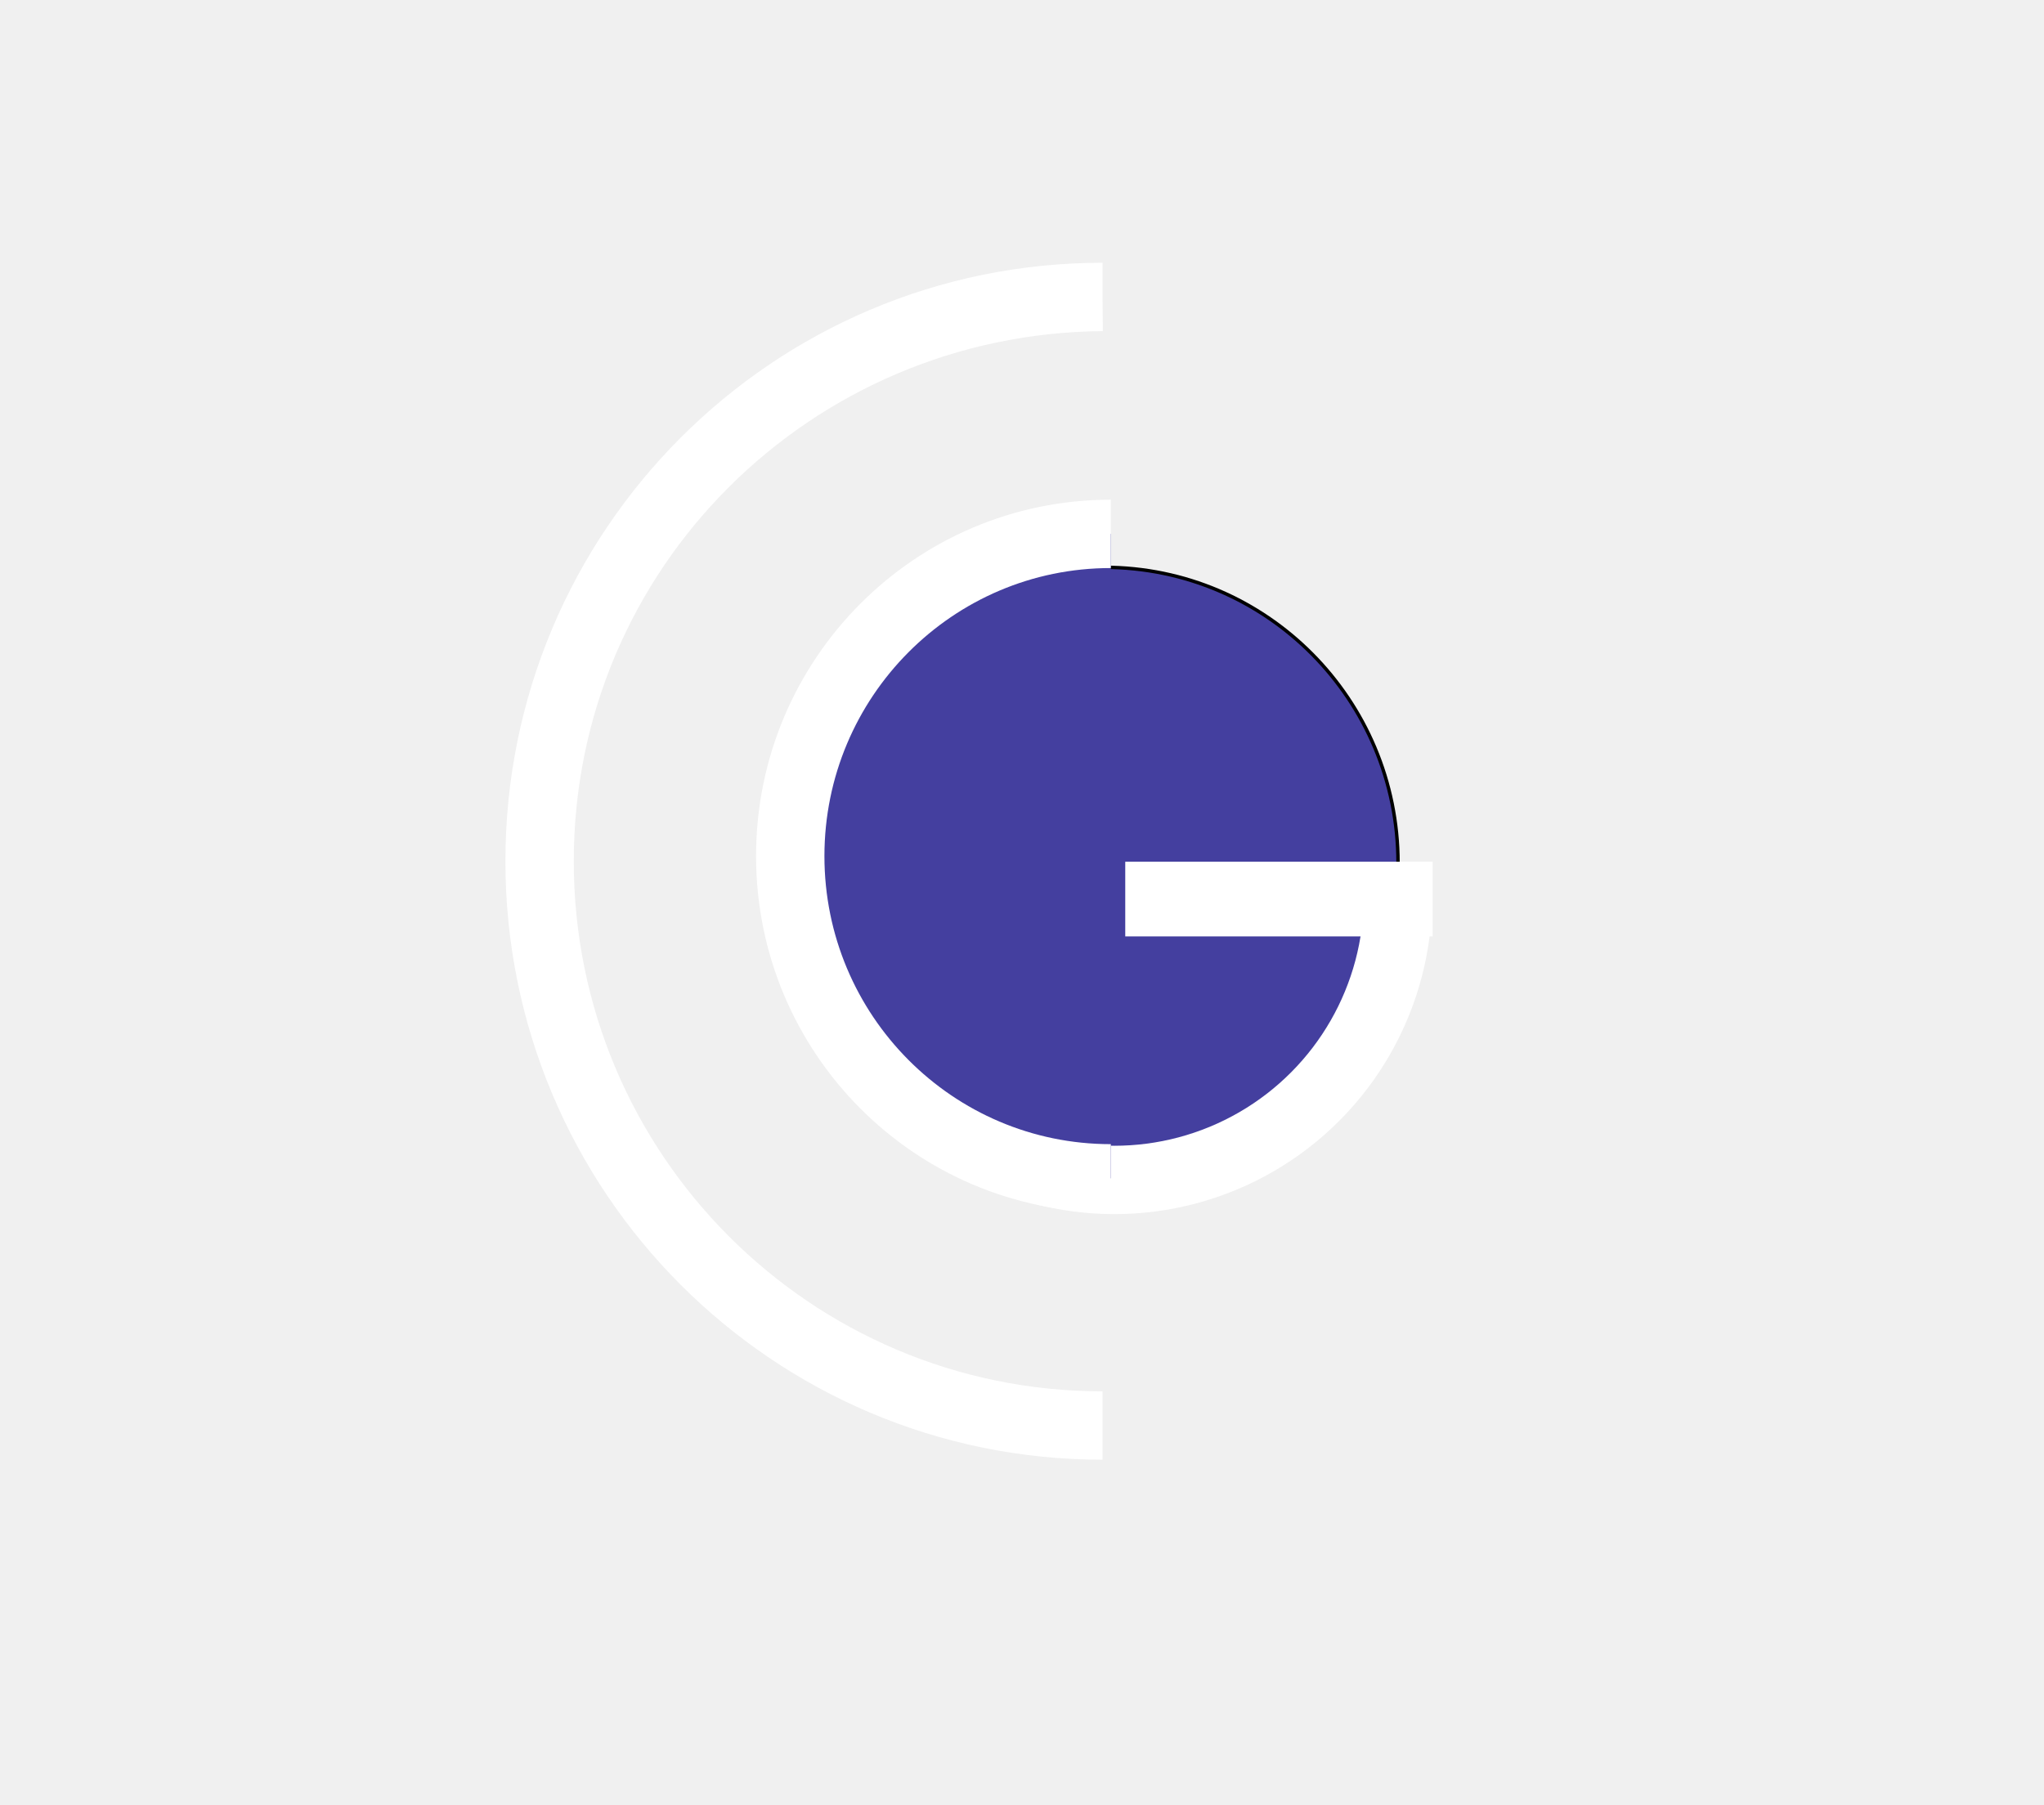
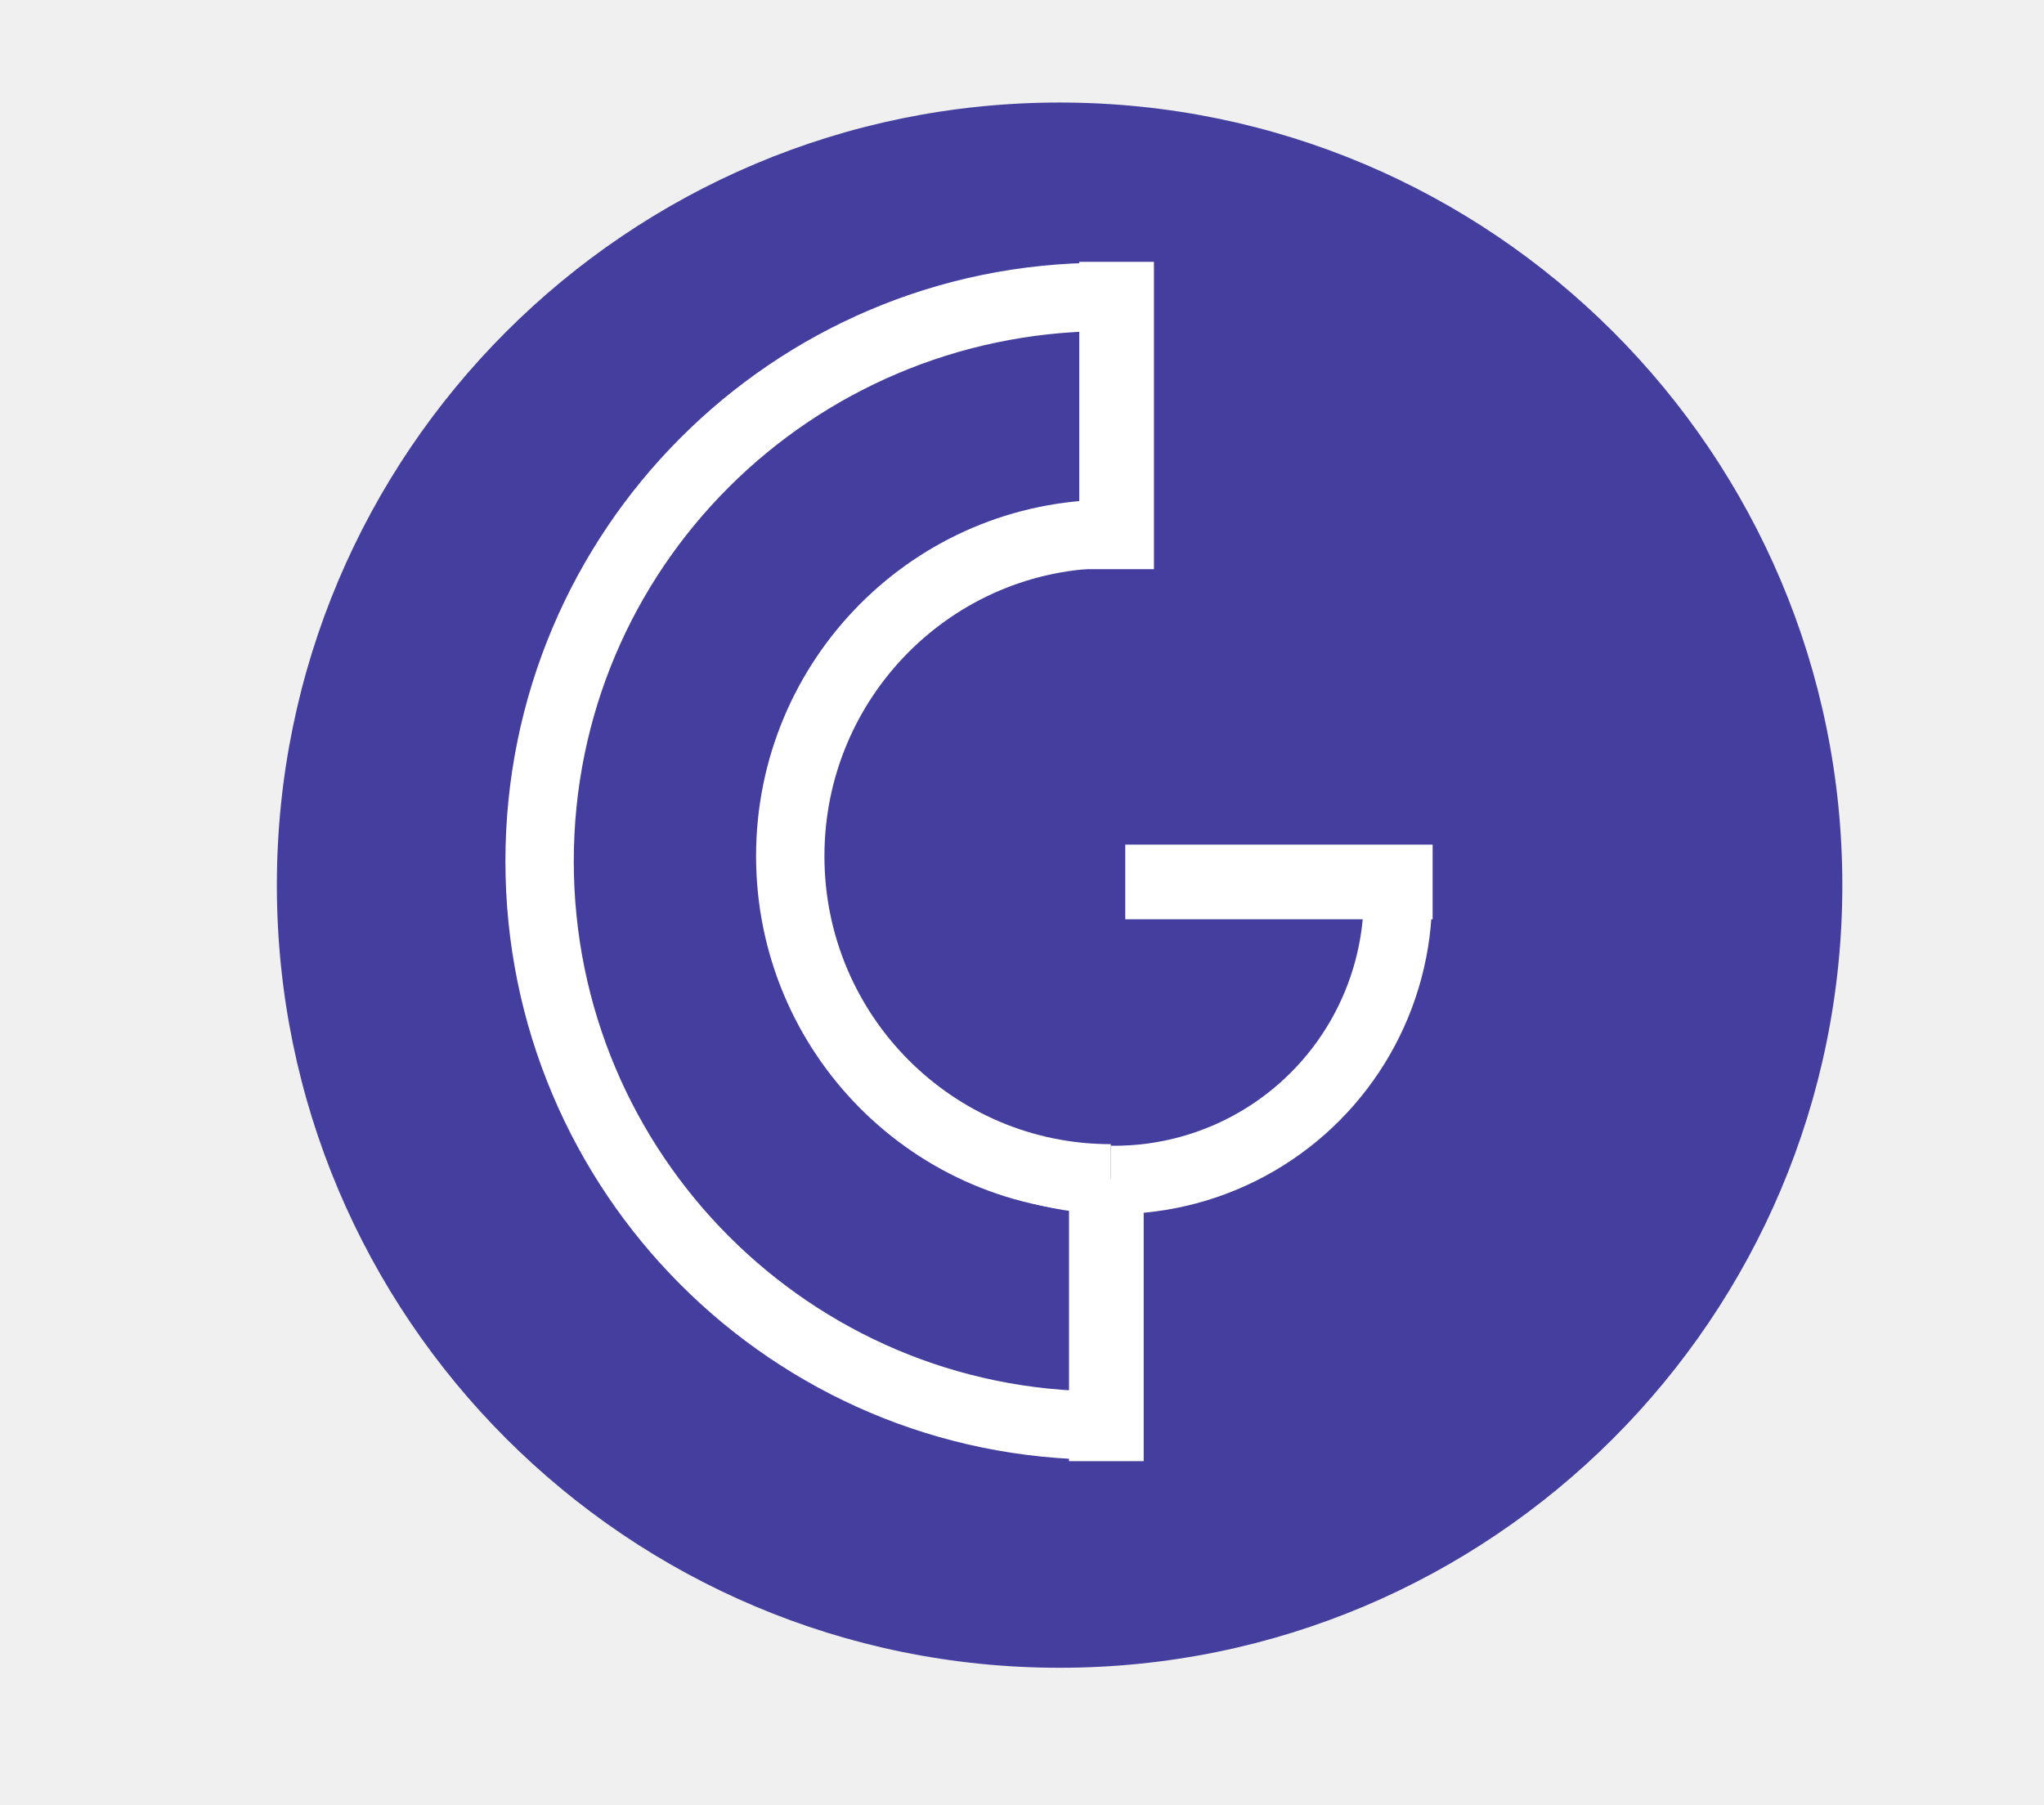
<svg xmlns="http://www.w3.org/2000/svg" width="598" height="528" viewBox="0 0 598 528">
  <defs>
    <style>
-       .cls-1, .cls-2 {
+       .cls-1, .cls-2, .cls-3 {
        fill: #443f9f;
-         fill-rule: evenodd;
      }

-       .cls-1 {
+       .cls-2 {
        stroke: #fff;
        stroke-width: 20px;
      }

-       .cls-2 {
-         stroke: #000;
-         stroke-width: 1px;
+       .cls-2, .cls-3 {
+         fill-rule: evenodd;
      }
    </style>
  </defs>
-   <path class="cls-1" d="M322.565,417.114c-90.962,0-164.7-73.924-164.7-165.114s73.742-164.363,164.7-165.114m0,330.228c-90.962,0-164.7-73.924-164.7-165.114S231.6,86.886,322.565,86.886" />
-   <path class="cls-2" d="M323.013,166c47.5,0,86,38.728,86,86.5s-38.5,86.5-86,86.5-86-38.728-86-86.5S275.518,166,323.013,166Z" />
-   <path class="cls-1" d="M408.99,261.99a82.978,82.978,0,1,1-165.955,0" />
-   <path id="Line_1" data-name="Line 1" class="cls-1" d="M339.207,263.992v-1.845h69.928v1.845H339.207Z" />
-   <path class="cls-1" d="M324.985,344.787c-51.8,0-93.787-42.213-93.787-94.286s41.99-94.287,93.787-94.287" />
+   <circle class="cls-1" cx="310" cy="259" r="229" />
+   <path class="cls-2" d="M322.565,417.114c-90.962,0-164.7-73.924-164.7-165.114s73.742-164.363,164.7-165.114m0,330.228c-90.962,0-164.7-73.924-164.7-165.114S231.6,86.886,322.565,86.886" />
+   <path class="cls-3" d="M323.013,166c47.5,0,86,38.728,86,86.5s-38.5,86.5-86,86.5-86-38.728-86-86.5S275.518,166,323.013,166Z" />
+   <path class="cls-2" d="M408.99,261.99a82.978,82.978,0,1,1-165.955,0" />
+   <path id="Line_1" data-name="Line 1" class="cls-2" d="M339.207,258.992v-1.845h69.928v1.845H339.207Z" />
+   <path id="Line_1-2" data-name="Line 1" class="cls-2" d="M322.758,347.613H324.6v69.929h-1.845V347.613Zm0,0H324.6v69.929h-1.845V347.613Z" />
+   <path class="cls-2" d="M324.985,344.787c-51.8,0-93.787-42.213-93.787-94.286s41.99-94.287,93.787-94.287" />
+   <path id="Line_1-3" data-name="Line 1" class="cls-2" d="M325.758,86.613H327.6v69.929h-1.845V86.613Zm0,0H327.6v69.929h-1.845V86.613Z" />
</svg>
